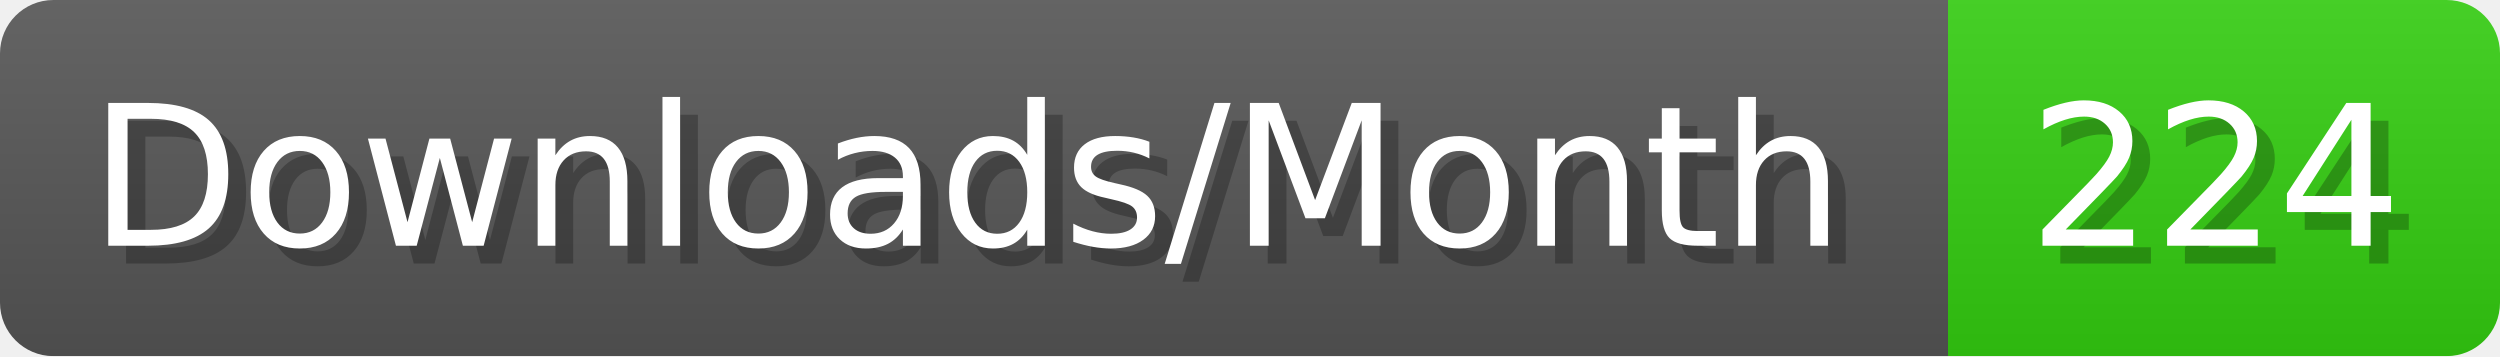
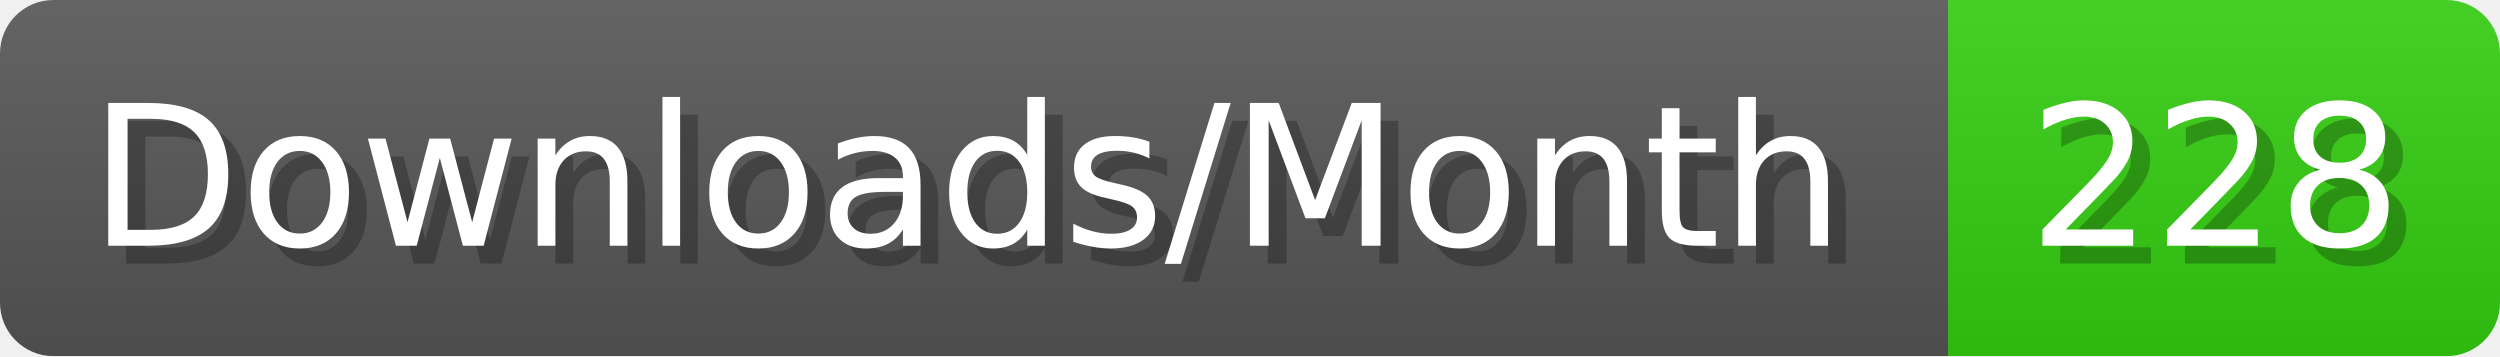
- <svg xmlns="http://www.w3.org/2000/svg" width="140.4" height="20" viewBox="0 0 1404 200" role="img" aria-label="Downloads/Month: 224">
+ <svg xmlns="http://www.w3.org/2000/svg" width="140.4" height="20" viewBox="0 0 1404 200" role="img" aria-label="Downloads/Month: 228">
  <linearGradient id="YlXUI" x2="0" y2="100%">
    <stop offset="0" stop-opacity=".1" stop-color="#EEE" />
    <stop offset="1" stop-opacity=".1" />
  </linearGradient>
  <mask id="JHhop">
    <rect width="1404" height="200" rx="30" fill="#FFF" />
  </mask>
  <g mask="url(#JHhop)">
    <rect width="1094" height="200" fill="#555" />
    <rect width="310" height="200" fill="#3C1" x="1094" />
    <rect width="1404" height="200" fill="url(#YlXUI)" />
  </g>
  <g aria-hidden="true" fill="#fff" text-anchor="start" font-family="Verdana,DejaVu Sans,sans-serif" font-size="110">
    <text x="60" y="148" textLength="994" fill="#000" opacity="0.25">Downloads/Month</text>
    <text x="50" y="138" textLength="994">Downloads/Month</text>
-     <text x="1149" y="148" textLength="210" fill="#000" opacity="0.25">224</text>
-     <text x="1139" y="138" textLength="210">224</text>
+     <text x="1149" y="148" textLength="210" fill="#000" opacity="0.25">228</text>
+     <text x="1139" y="138" textLength="210">228</text>
  </g>
</svg>
